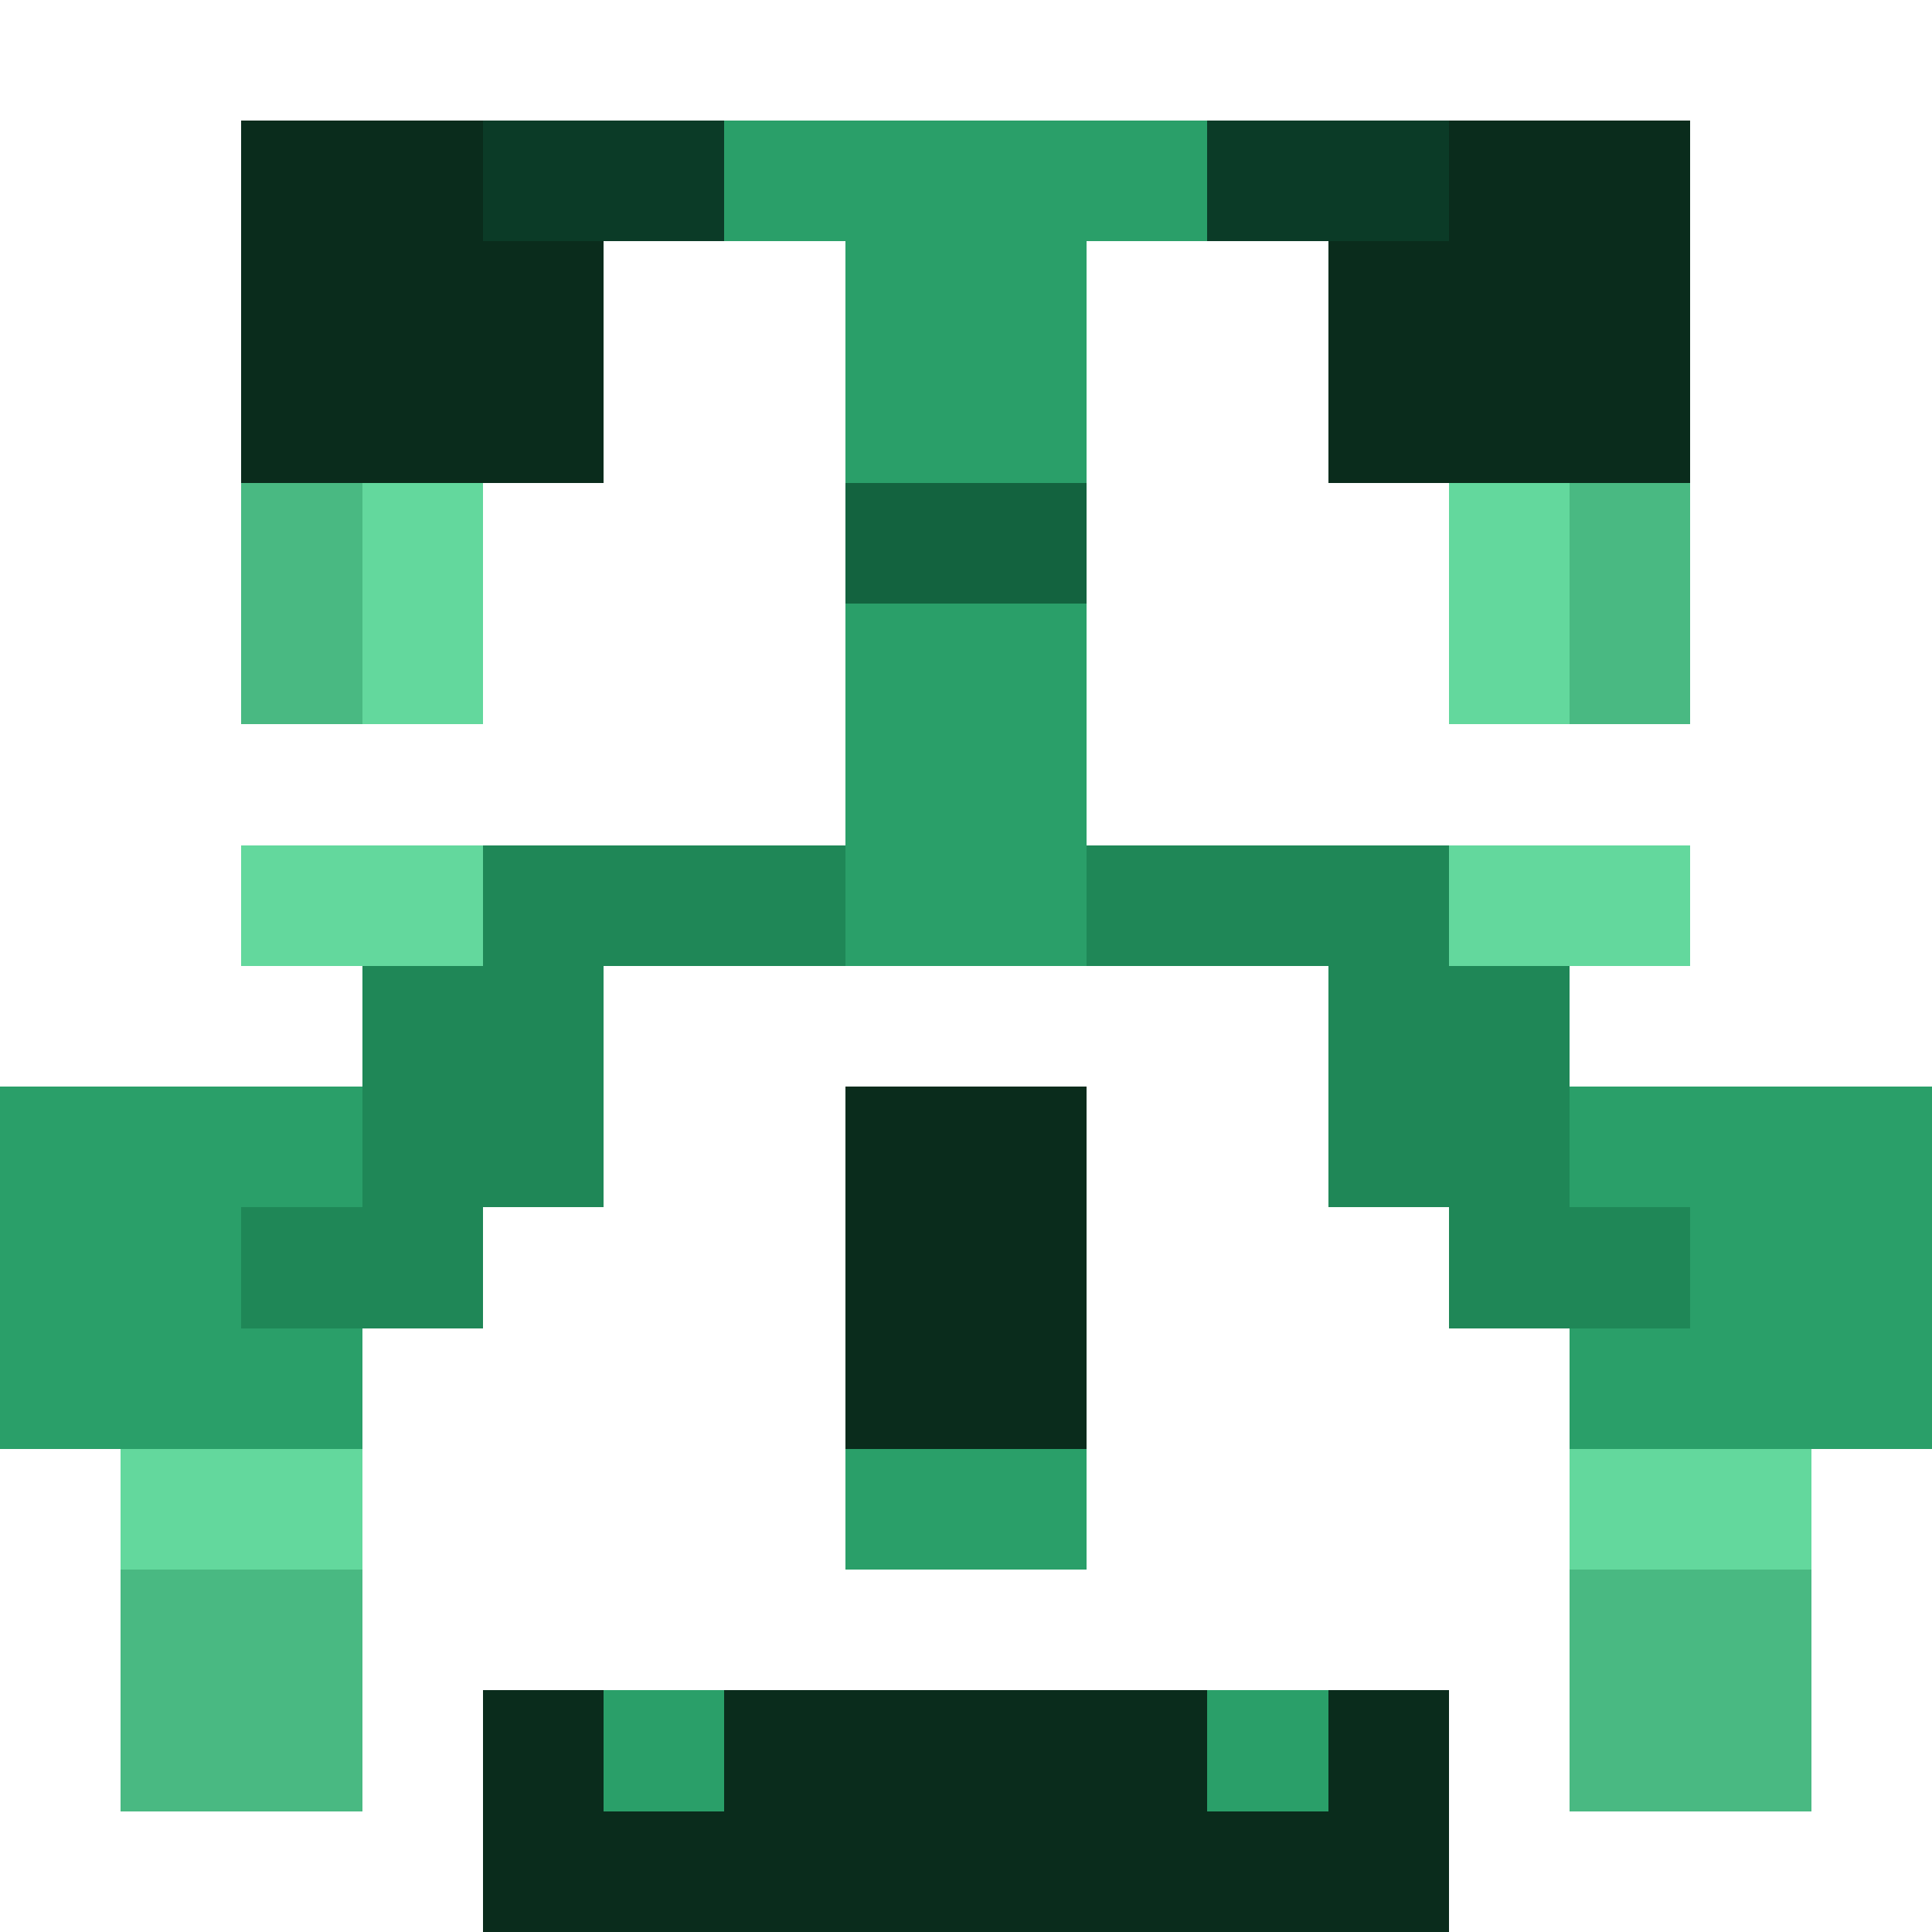
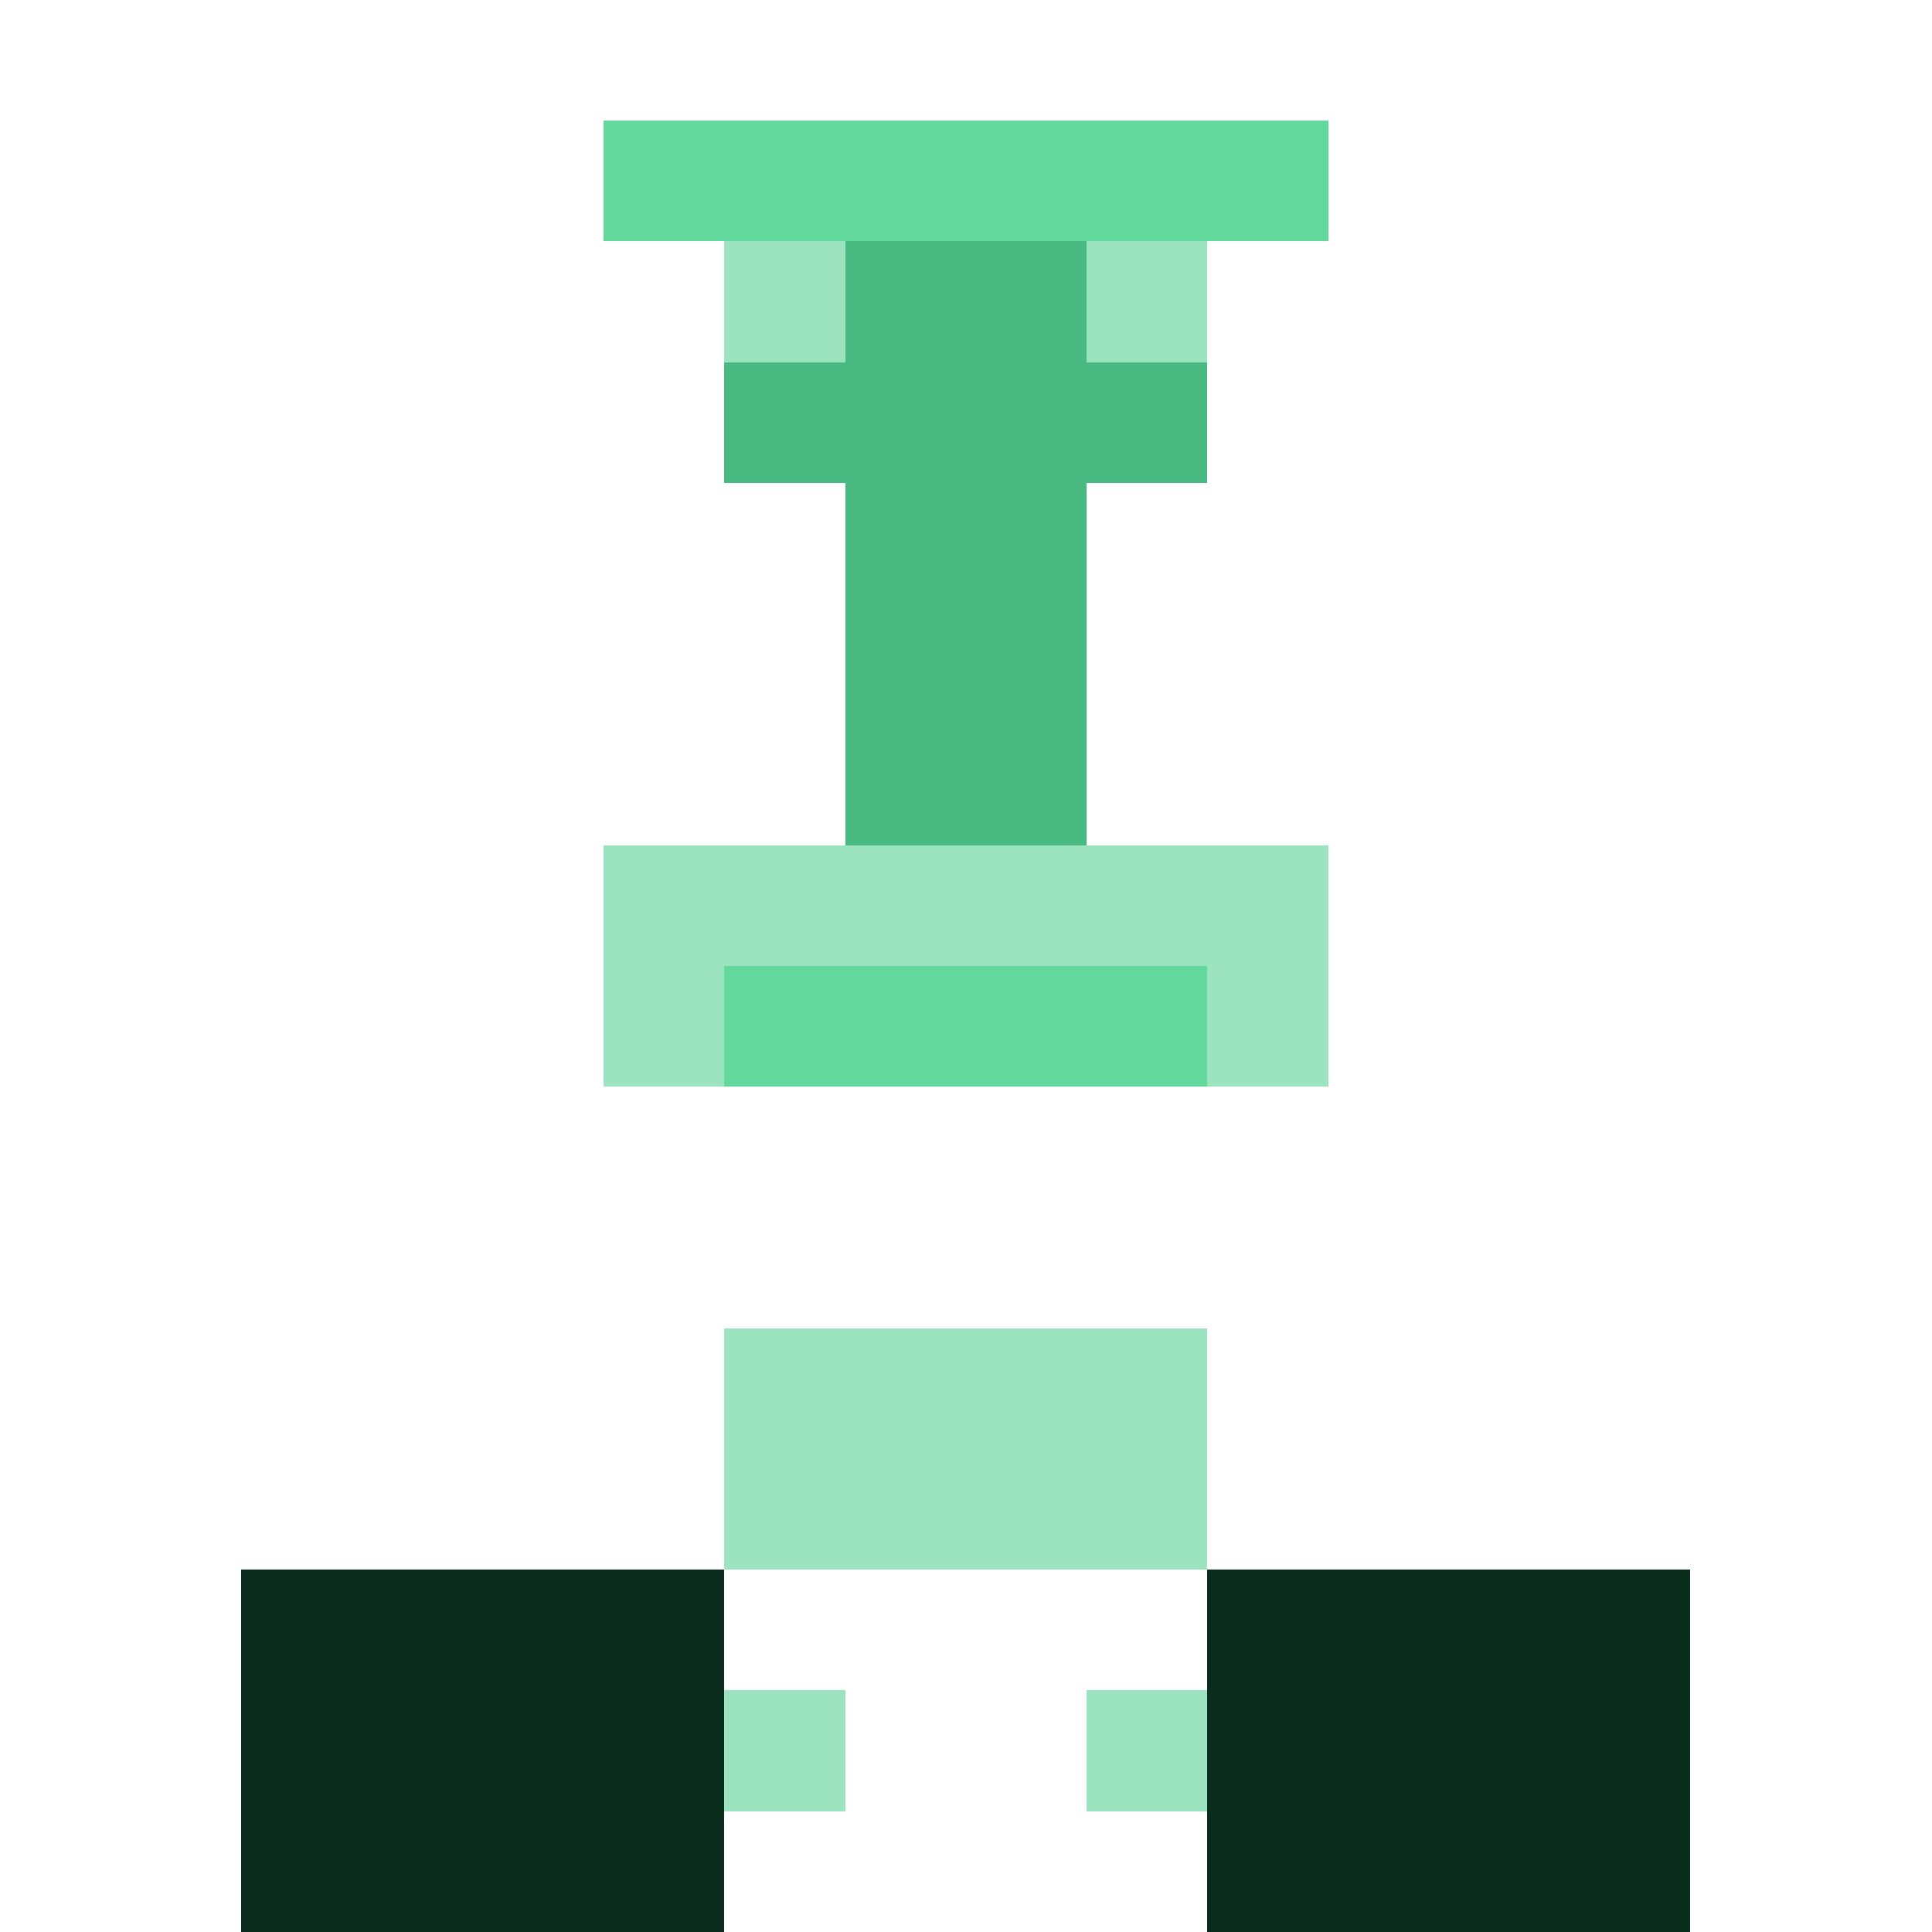
<svg xmlns="http://www.w3.org/2000/svg" width="64" height="64" viewBox="0 0 32 32" fill="none" shape-rendering="crispEdges">
-   <rect x="4" y="2" width="4" height="2" fill="#0A2C1C" />
-   <rect x="8" y="2" width="4" height="2" fill="#0B3B27" />
-   <rect x="12" y="2" width="8" height="2" fill="#2A9F69" />
-   <rect x="20" y="2" width="4" height="2" fill="#0B3B27" />
-   <rect x="24" y="2" width="4" height="2" fill="#0A2C1C" />
-   <rect x="4" y="4" width="6" height="2" fill="#0A2C1C" />
-   <rect x="14" y="4" width="4" height="2" fill="#2A9F69" />
-   <rect x="22" y="4" width="6" height="2" fill="#0A2C1C" />
-   <rect x="4" y="6" width="6" height="2" fill="#0A2C1C" />
-   <rect x="14" y="6" width="4" height="2" fill="#2A9F69" />
-   <rect x="22" y="6" width="6" height="2" fill="#0A2C1C" />
-   <rect x="4" y="8" width="2" height="2" fill="#49B982" />
-   <rect x="6" y="8" width="2" height="2" fill="#63D89D" />
-   <rect x="14" y="8" width="4" height="2" fill="#13633F" />
-   <rect x="24" y="8" width="2" height="2" fill="#63D89D" />
-   <rect x="26" y="8" width="2" height="2" fill="#49B982" />
-   <rect x="4" y="10" width="2" height="2" fill="#49B982" />
-   <rect x="6" y="10" width="2" height="2" fill="#63D89D" />
-   <rect x="14" y="10" width="4" height="2" fill="#2A9F69" />
-   <rect x="24" y="10" width="2" height="2" fill="#63D89D" />
-   <rect x="26" y="10" width="2" height="2" fill="#49B982" />
-   <rect x="14" y="12" width="4" height="2" fill="#2A9F69" />
-   <rect x="4" y="14" width="4" height="2" fill="#63D89D" />
-   <rect x="8" y="14" width="6" height="2" fill="#1F8757" />
-   <rect x="14" y="14" width="4" height="2" fill="#2A9F69" />
-   <rect x="18" y="14" width="6" height="2" fill="#1F8757" />
-   <rect x="24" y="14" width="4" height="2" fill="#63D89D" />
-   <rect x="6" y="16" width="4" height="2" fill="#1F8757" />
-   <rect x="22" y="16" width="4" height="2" fill="#1F8757" />
-   <rect x="0" y="18" width="6" height="2" fill="#2A9F69" />
-   <rect x="6" y="18" width="4" height="2" fill="#1F8757" />
-   <rect x="14" y="18" width="4" height="2" fill="#0A2C1C" />
-   <rect x="22" y="18" width="4" height="2" fill="#1F8757" />
-   <rect x="26" y="18" width="6" height="2" fill="#2A9F69" />
-   <rect x="0" y="20" width="4" height="2" fill="#2A9F69" />
-   <rect x="4" y="20" width="4" height="2" fill="#1F8757" />
-   <rect x="14" y="20" width="4" height="2" fill="#0A2C1C" />
-   <rect x="24" y="20" width="4" height="2" fill="#1F8757" />
-   <rect x="28" y="20" width="4" height="2" fill="#2A9F69" />
-   <rect x="0" y="22" width="6" height="2" fill="#2A9F69" />
-   <rect x="14" y="22" width="4" height="2" fill="#0A2C1C" />
-   <rect x="26" y="22" width="6" height="2" fill="#2A9F69" />
-   <rect x="2" y="24" width="4" height="2" fill="#63D89D" />
-   <rect x="14" y="24" width="4" height="2" fill="#2A9F69" />
-   <rect x="26" y="24" width="4" height="2" fill="#63D89D" />
-   <rect x="2" y="26" width="4" height="2" fill="#49B982" />
-   <rect x="26" y="26" width="4" height="2" fill="#49B982" />
-   <rect x="2" y="28" width="4" height="2" fill="#49B982" />
-   <rect x="8" y="28" width="2" height="2" fill="#0A2C1C" />
-   <rect x="10" y="28" width="2" height="2" fill="#2A9F69" />
-   <rect x="12" y="28" width="8" height="2" fill="#0A2C1C" />
-   <rect x="20" y="28" width="2" height="2" fill="#2A9F69" />
-   <rect x="22" y="28" width="2" height="2" fill="#0A2C1C" />
-   <rect x="26" y="28" width="4" height="2" fill="#49B982" />
-   <rect x="8" y="30" width="16" height="2" fill="#0A2C1C" />
+   <rect x="10" y="2" width="12" height="2" fill="#63D89D" />
+   <rect x="12" y="4" width="2" height="2" fill="#9CE4BF" />
+   <rect x="14" y="4" width="4" height="2" fill="#49B982" />
+   <rect x="18" y="4" width="2" height="2" fill="#9CE4BF" />
+   <rect x="12" y="6" width="8" height="2" fill="#49B982" />
+   <rect x="14" y="8" width="4" height="2" fill="#49B982" />
+   <rect x="14" y="10" width="4" height="2" fill="#49B982" />
+   <rect x="14" y="12" width="4" height="2" fill="#49B982" />
+   <rect x="10" y="14" width="12" height="2" fill="#9CE4BF" />
+   <rect x="10" y="16" width="2" height="2" fill="#9CE4BF" />
+   <rect x="12" y="16" width="8" height="2" fill="#63D89D" />
+   <rect x="20" y="16" width="2" height="2" fill="#9CE4BF" />
+   <rect x="12" y="22" width="8" height="2" fill="#9CE4BF" />
+   <rect x="12" y="24" width="8" height="2" fill="#9CE4BF" />
+   <rect x="4" y="26" width="8" height="2" fill="#0A2C1C" />
+   <rect x="20" y="26" width="8" height="2" fill="#0A2C1C" />
+   <rect x="4" y="28" width="8" height="2" fill="#0A2C1C" />
+   <rect x="12" y="28" width="2" height="2" fill="#9CE4BF" />
+   <rect x="18" y="28" width="2" height="2" fill="#9CE4BF" />
+   <rect x="20" y="28" width="8" height="2" fill="#0A2C1C" />
+   <rect x="4" y="30" width="8" height="2" fill="#0A2C1C" />
+   <rect x="20" y="30" width="8" height="2" fill="#0A2C1C" />
</svg>
